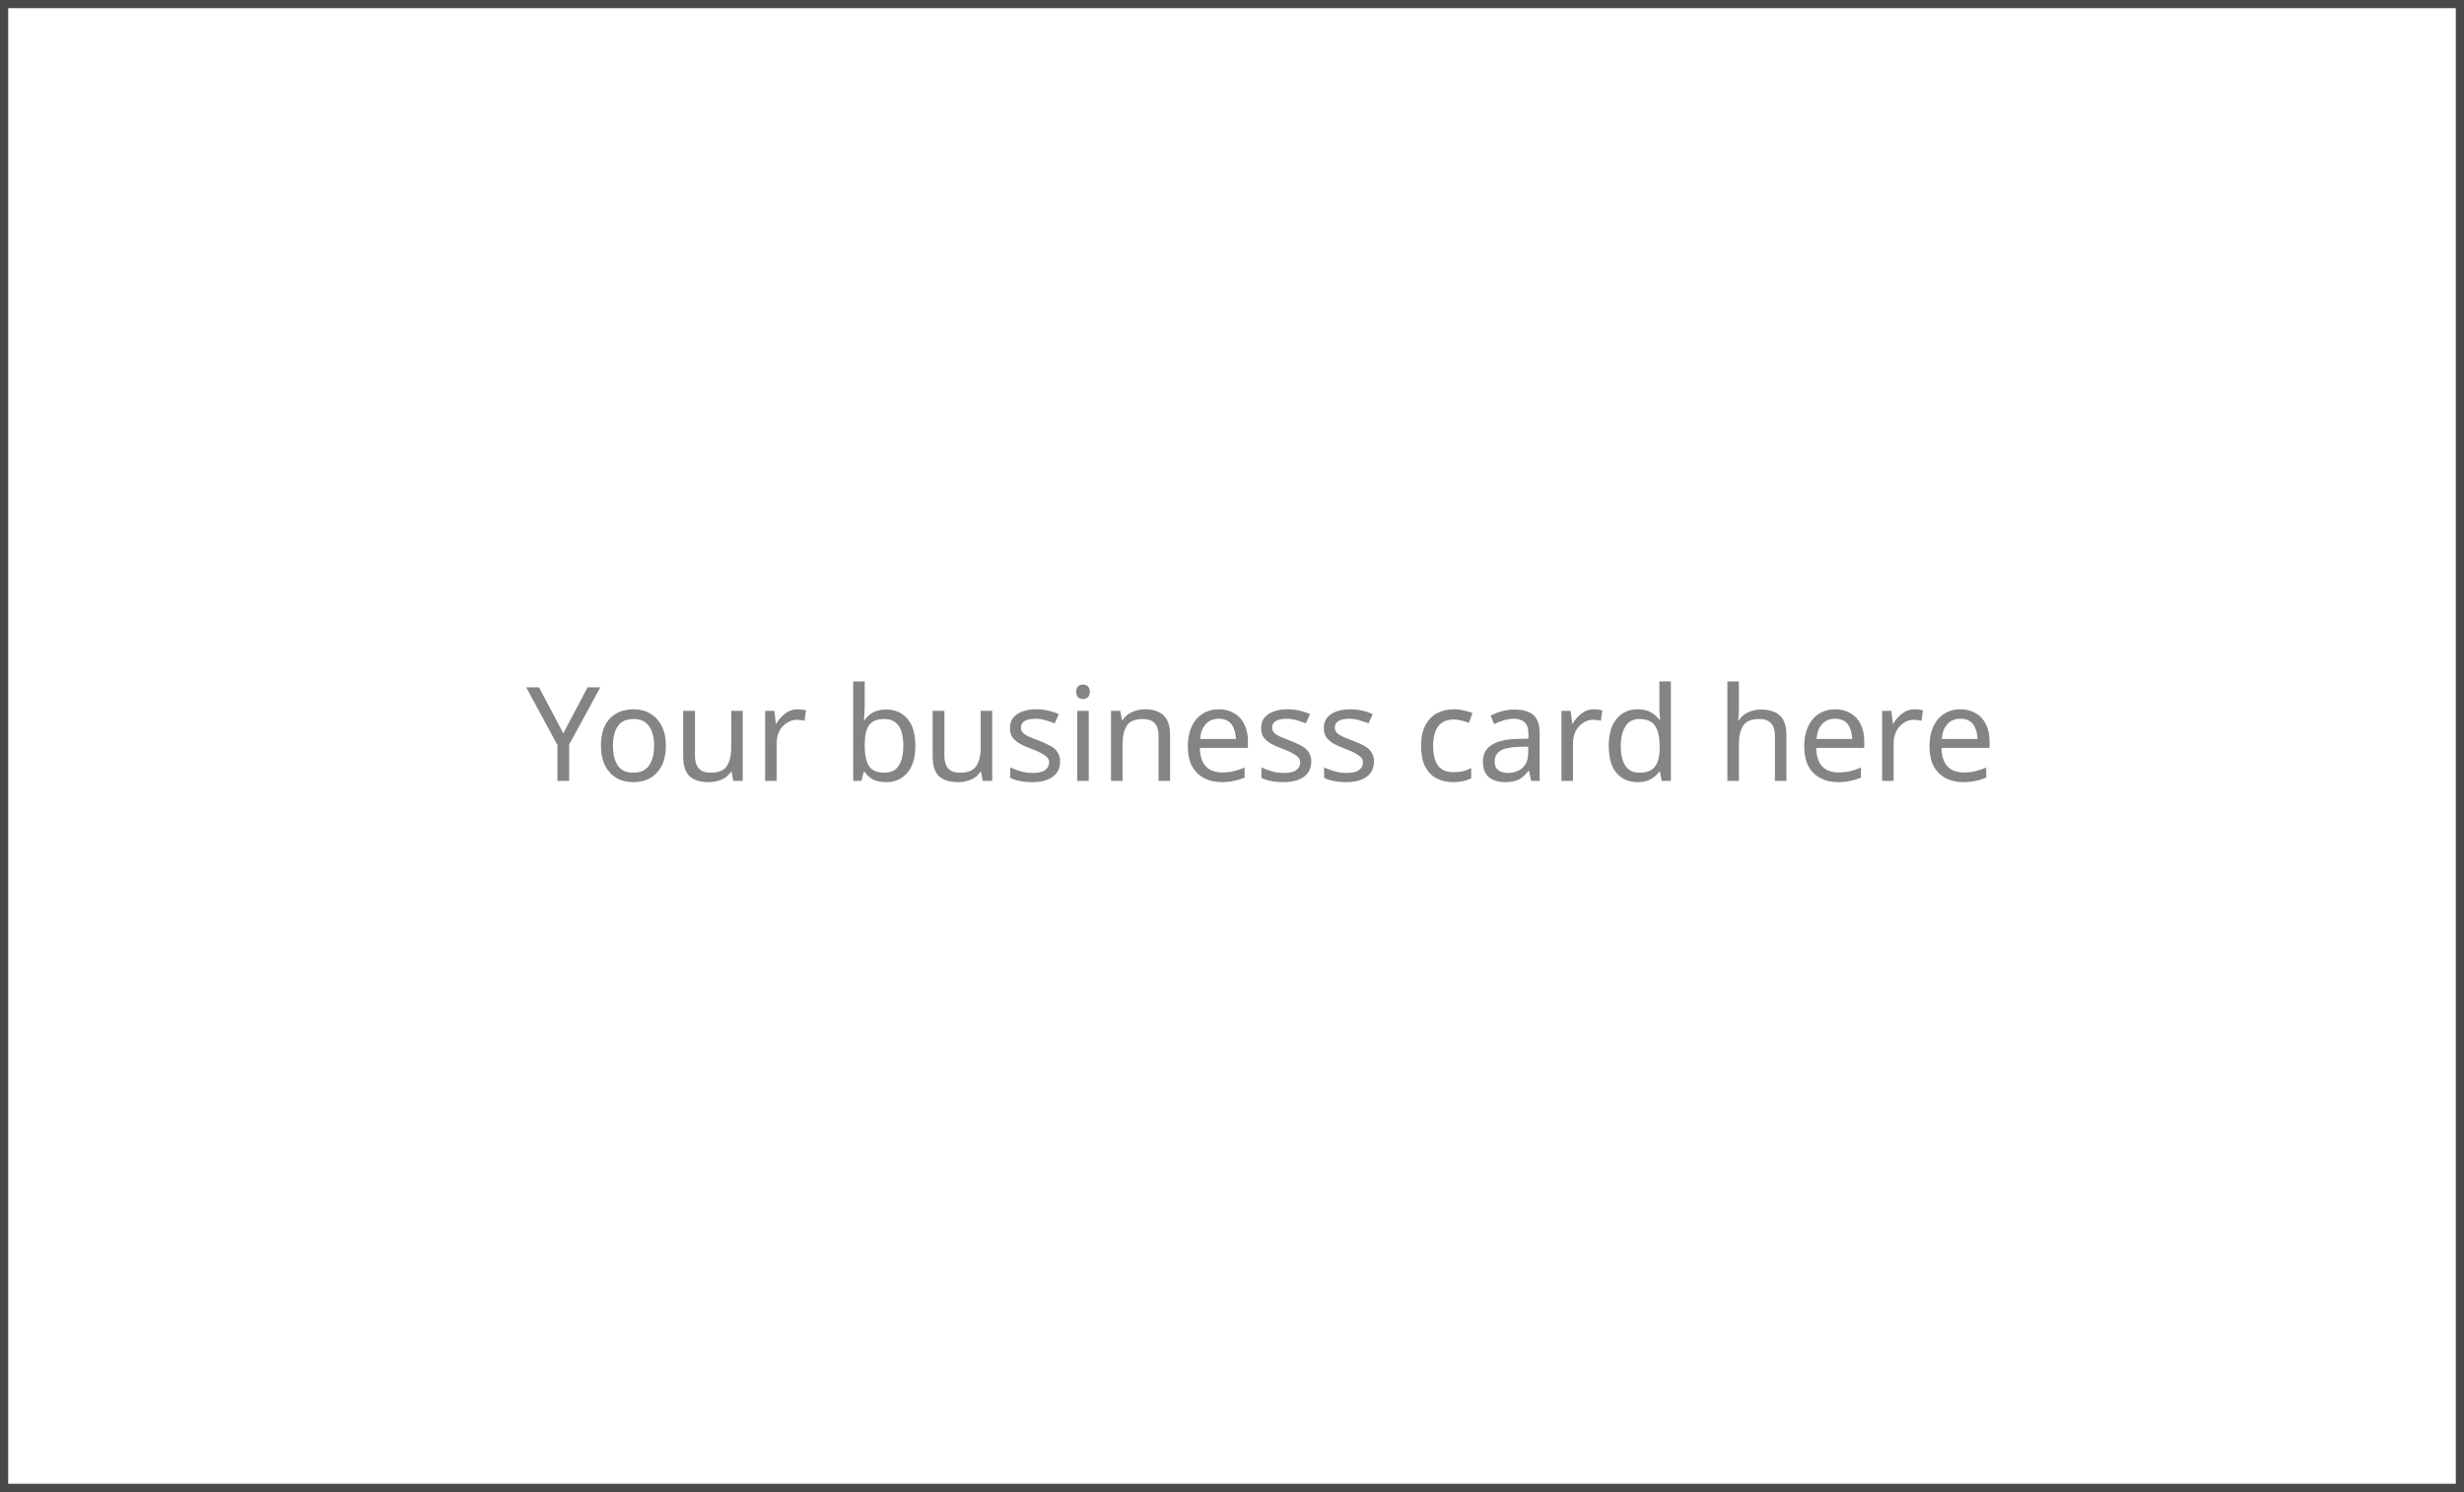
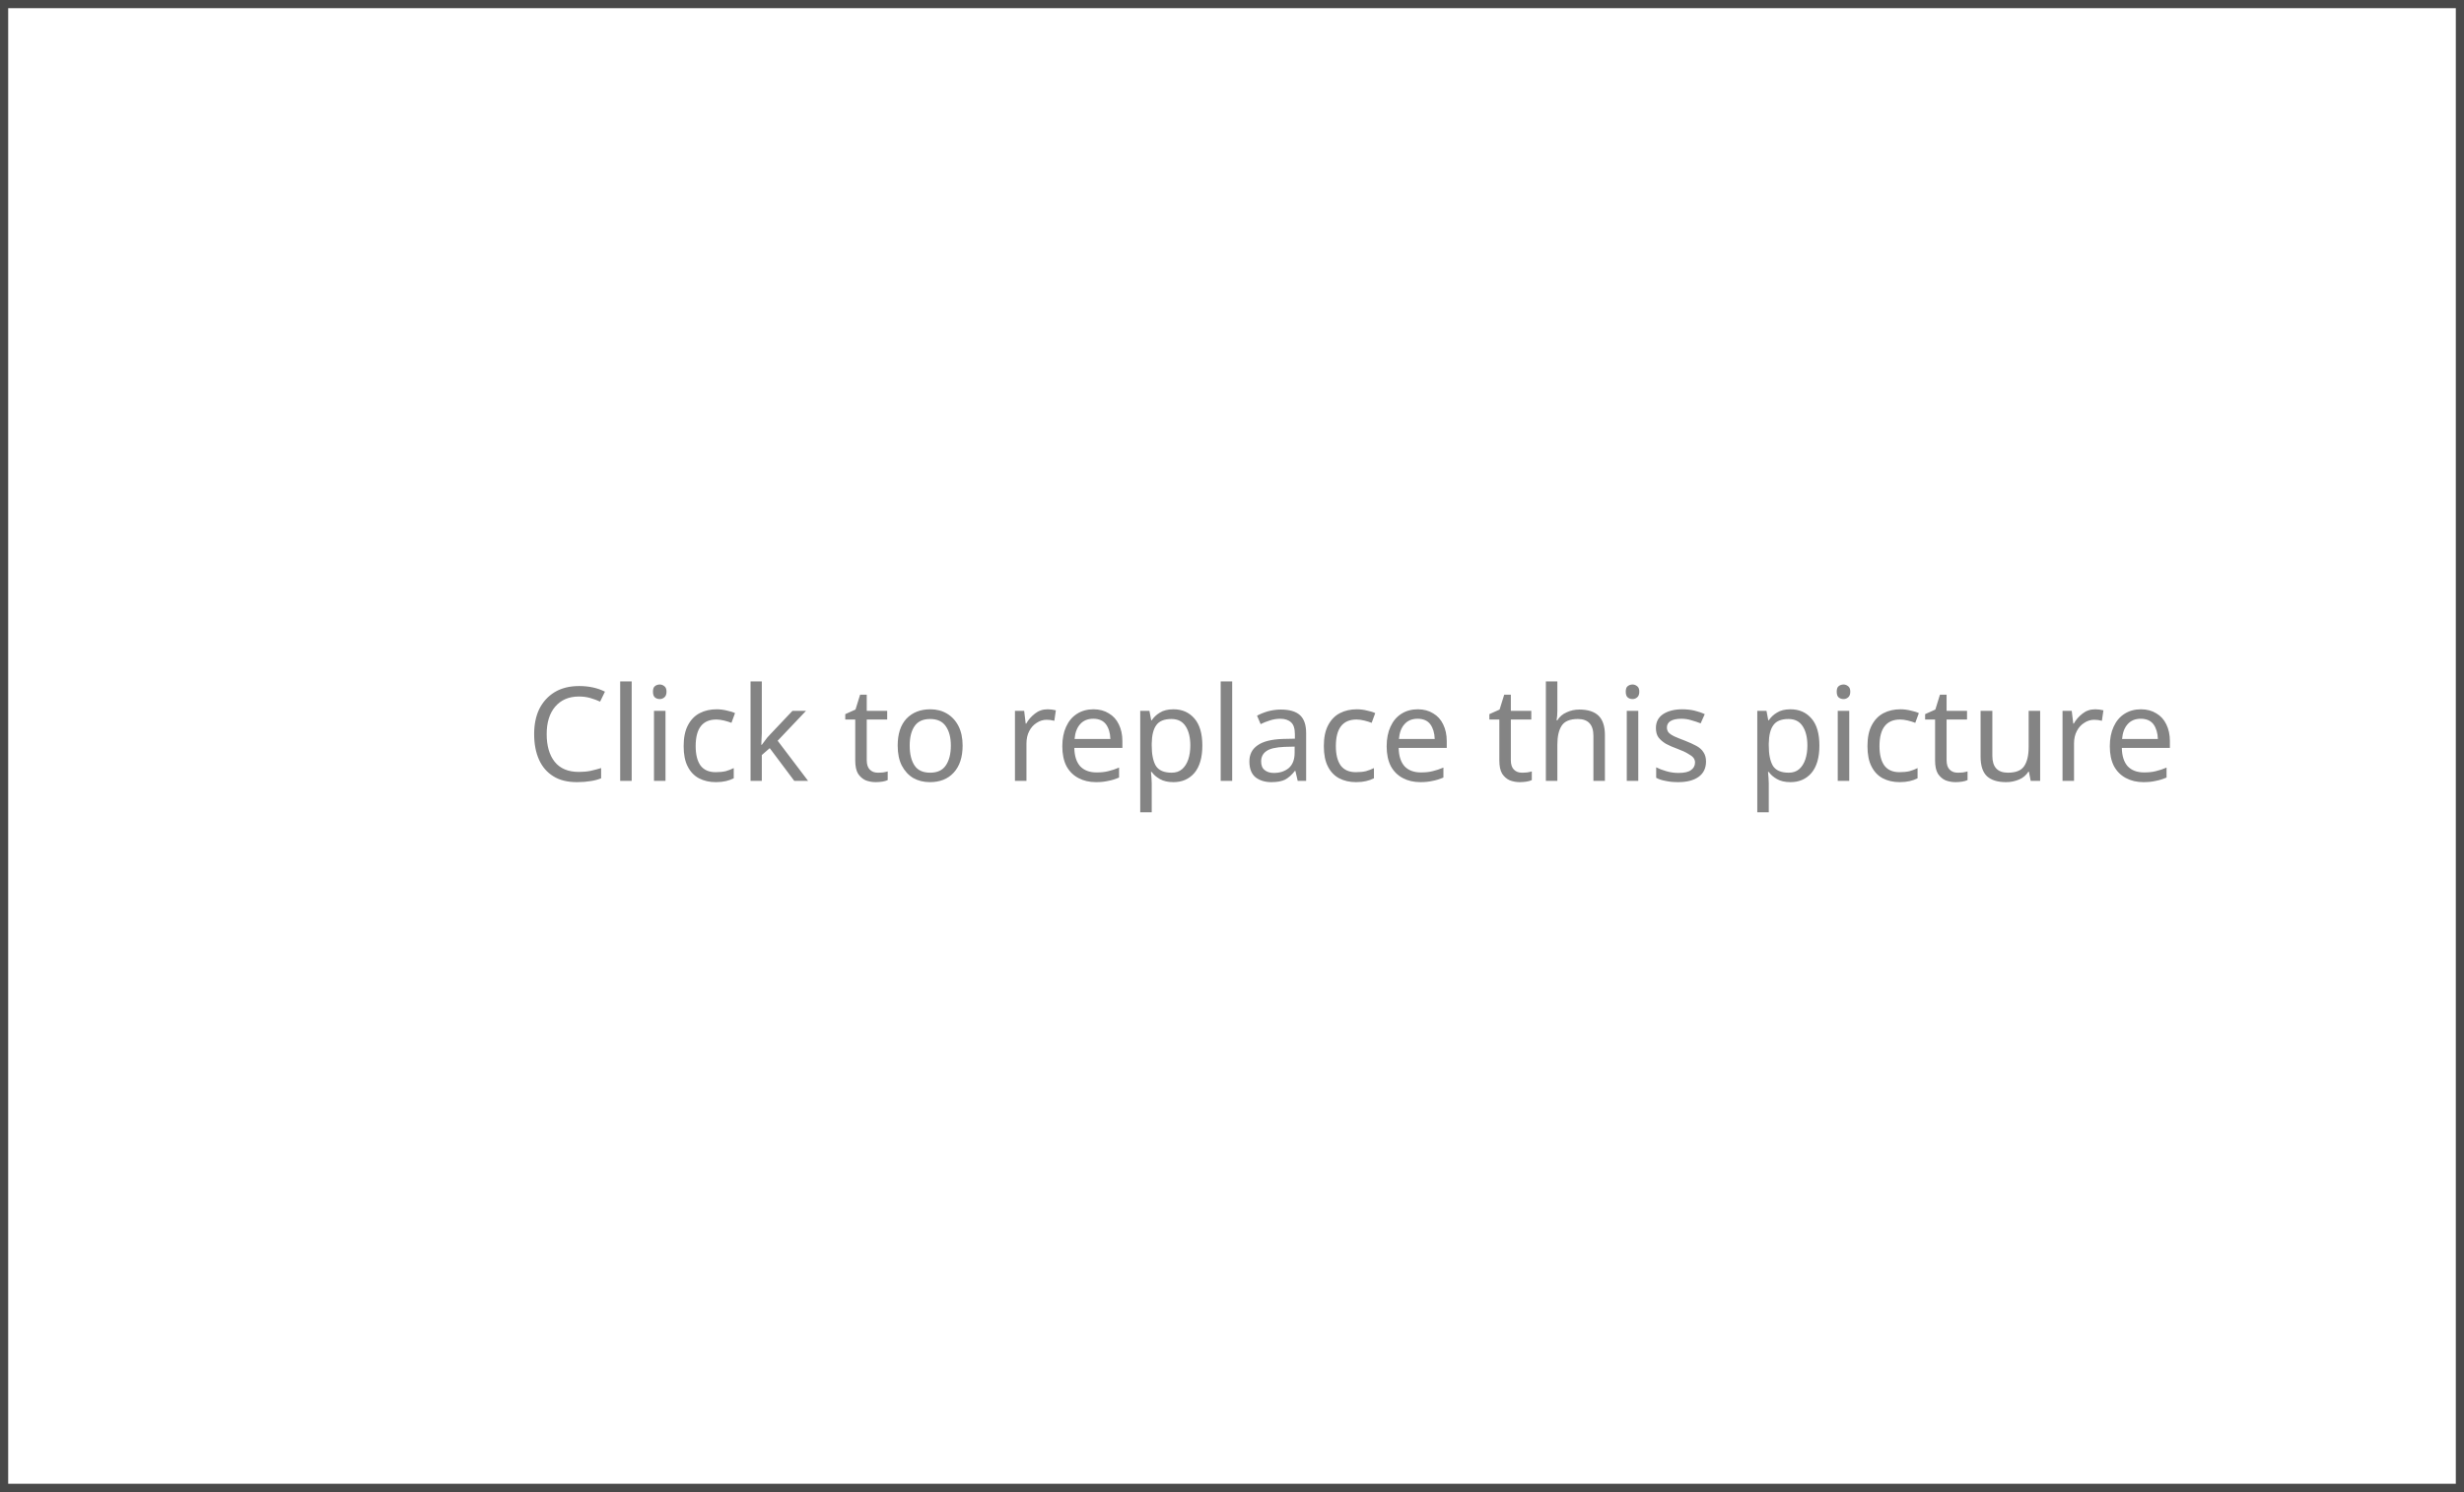
<svg xmlns="http://www.w3.org/2000/svg" version="1.1" x="0px" y="0px" viewBox="0 0 150.6 91.2" style="enable-background:new 0 0 150.6 91.2;" xml:space="preserve">
  <style type="text/css">
	.st0{fill:#FFFFFF;stroke:#494949;stroke-miterlimit:10;}
	.st1{fill:#848484;}
	.st2{font-family:'Arial-ItalicMT';}
	.st3{font-size:8px;}
</style>
  <g id="Background">
    <rect class="st0" width="150.6" height="91.2" />
  </g>
  <g id="Default-text">
-     <text transform="matrix(1 0 0 1 32.1632 47.7328)" class="st1 st2 st3">Your business card here</text>
+     <text transform="matrix(1 0 0 1 32.1632 47.7328)" class="st1 st2 st3">Click to replace this picture</text>
  </g>
</svg>
